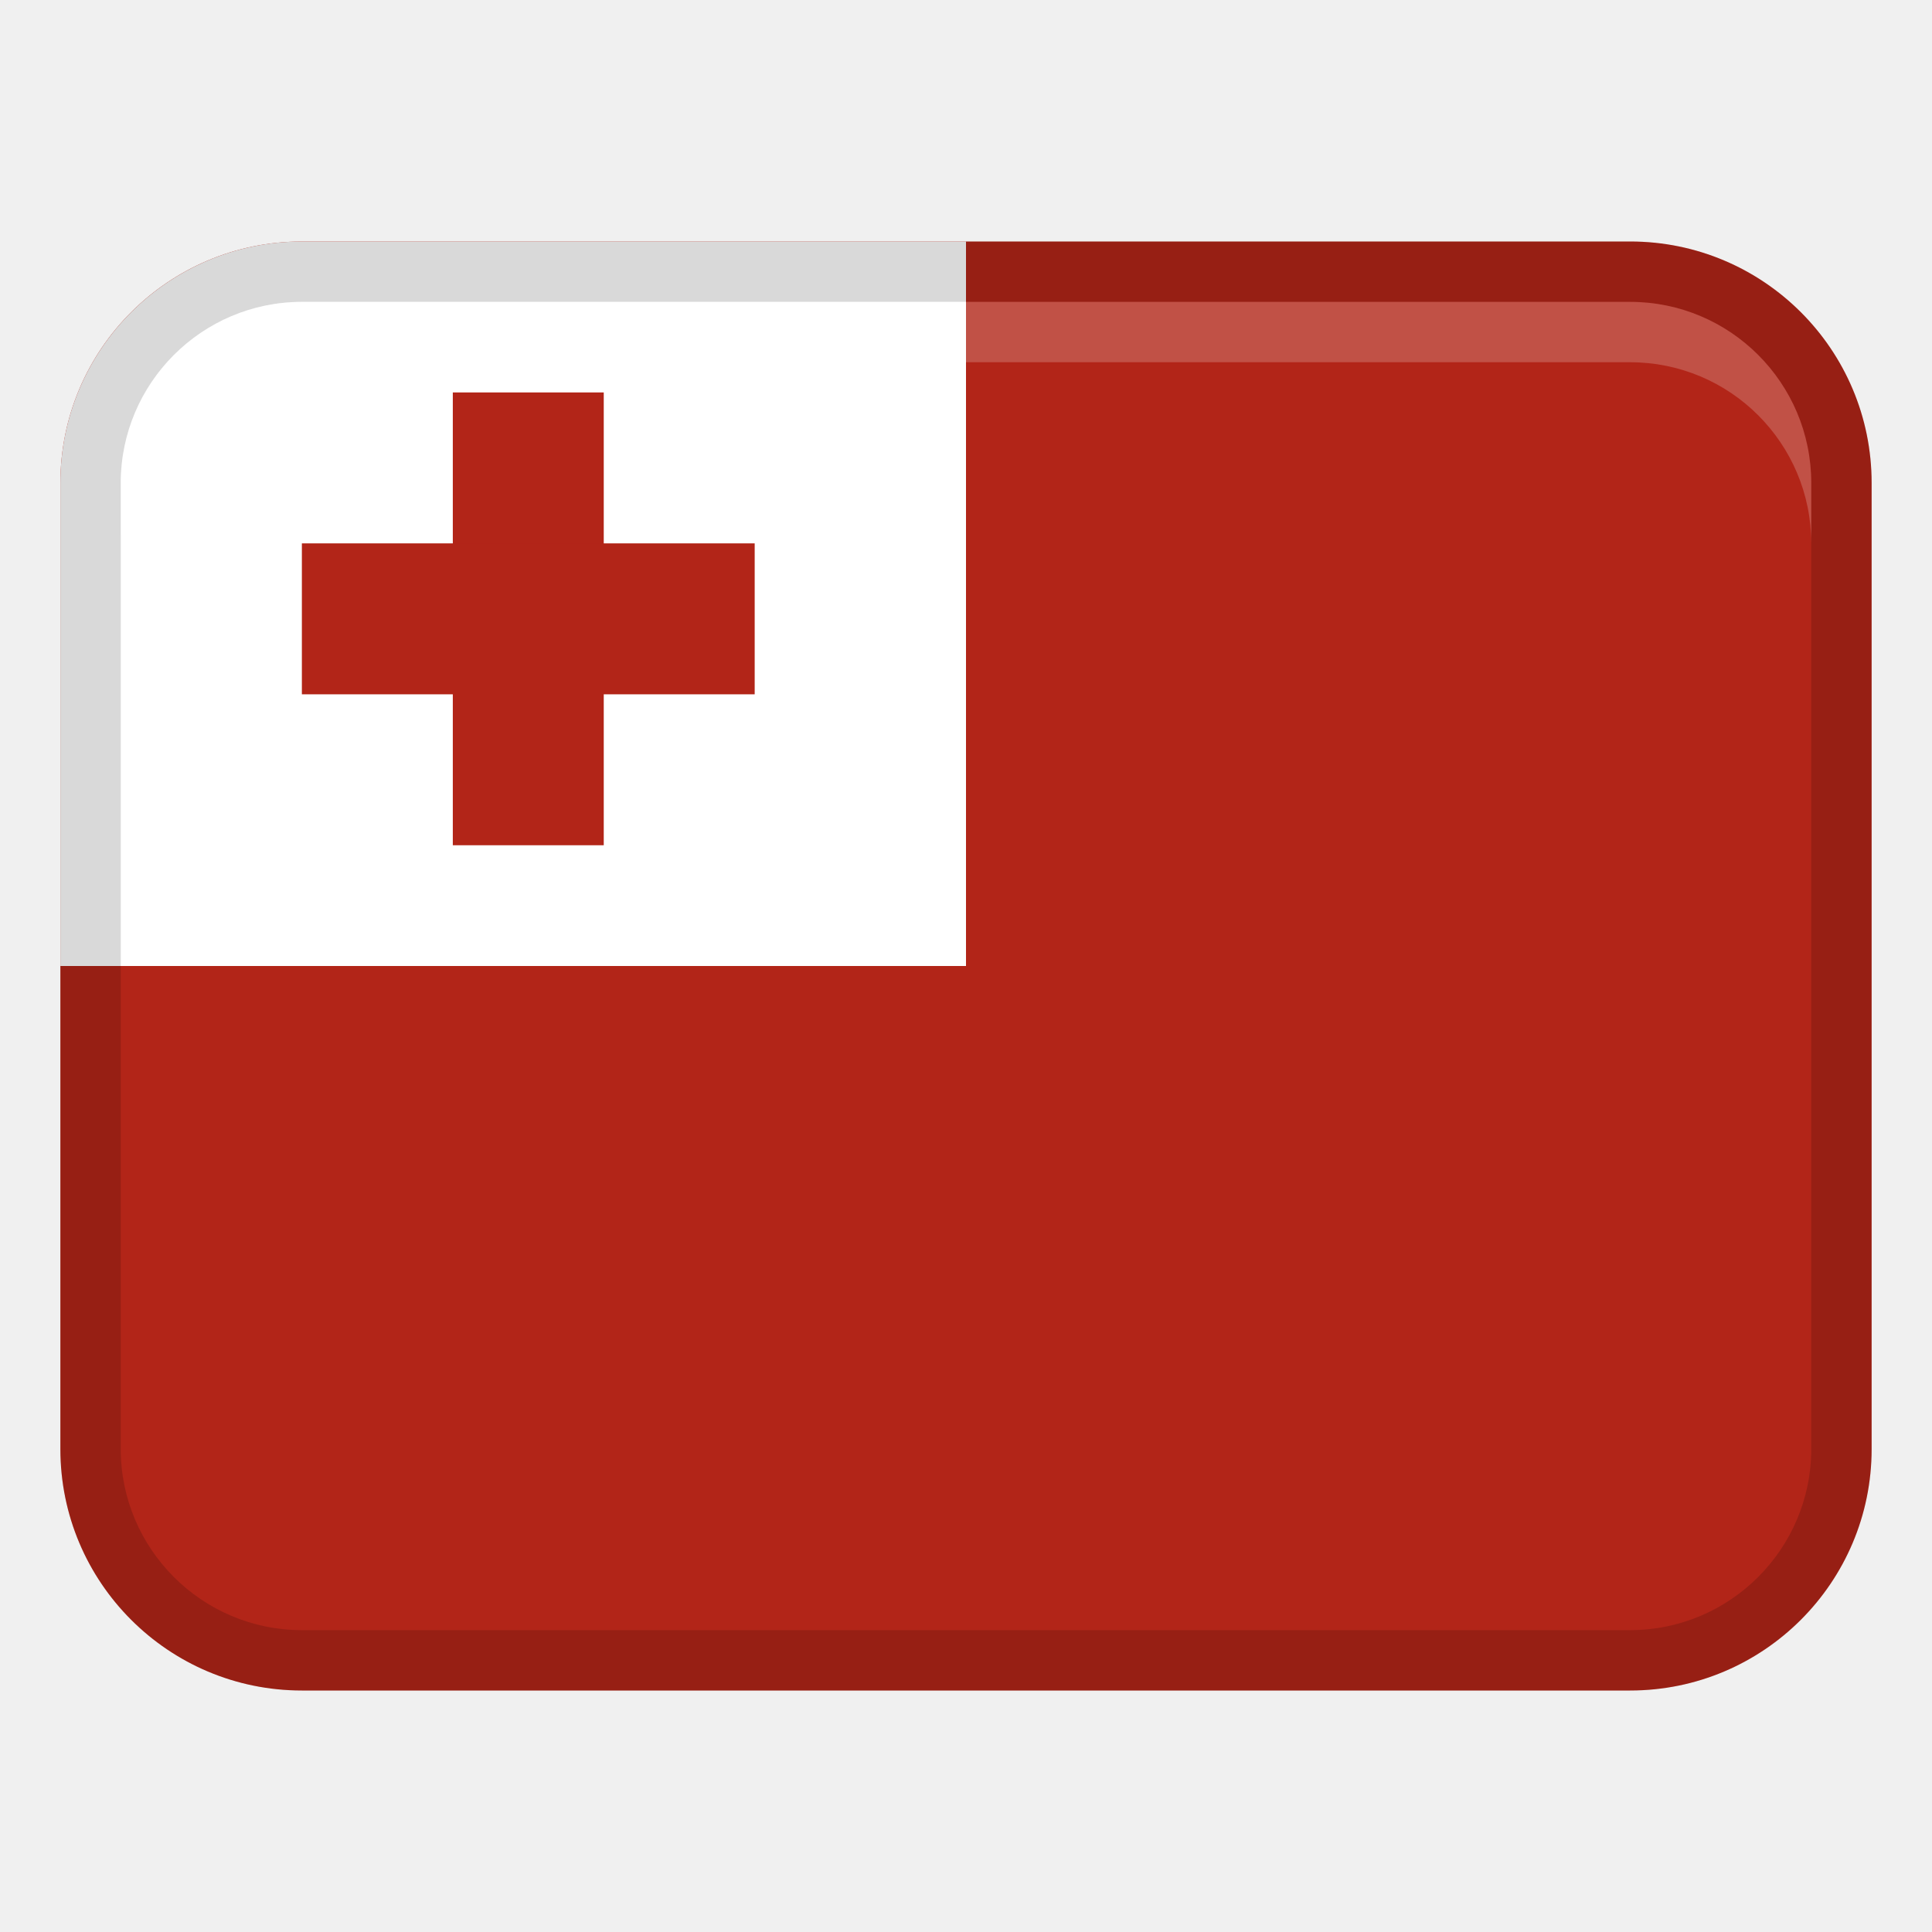
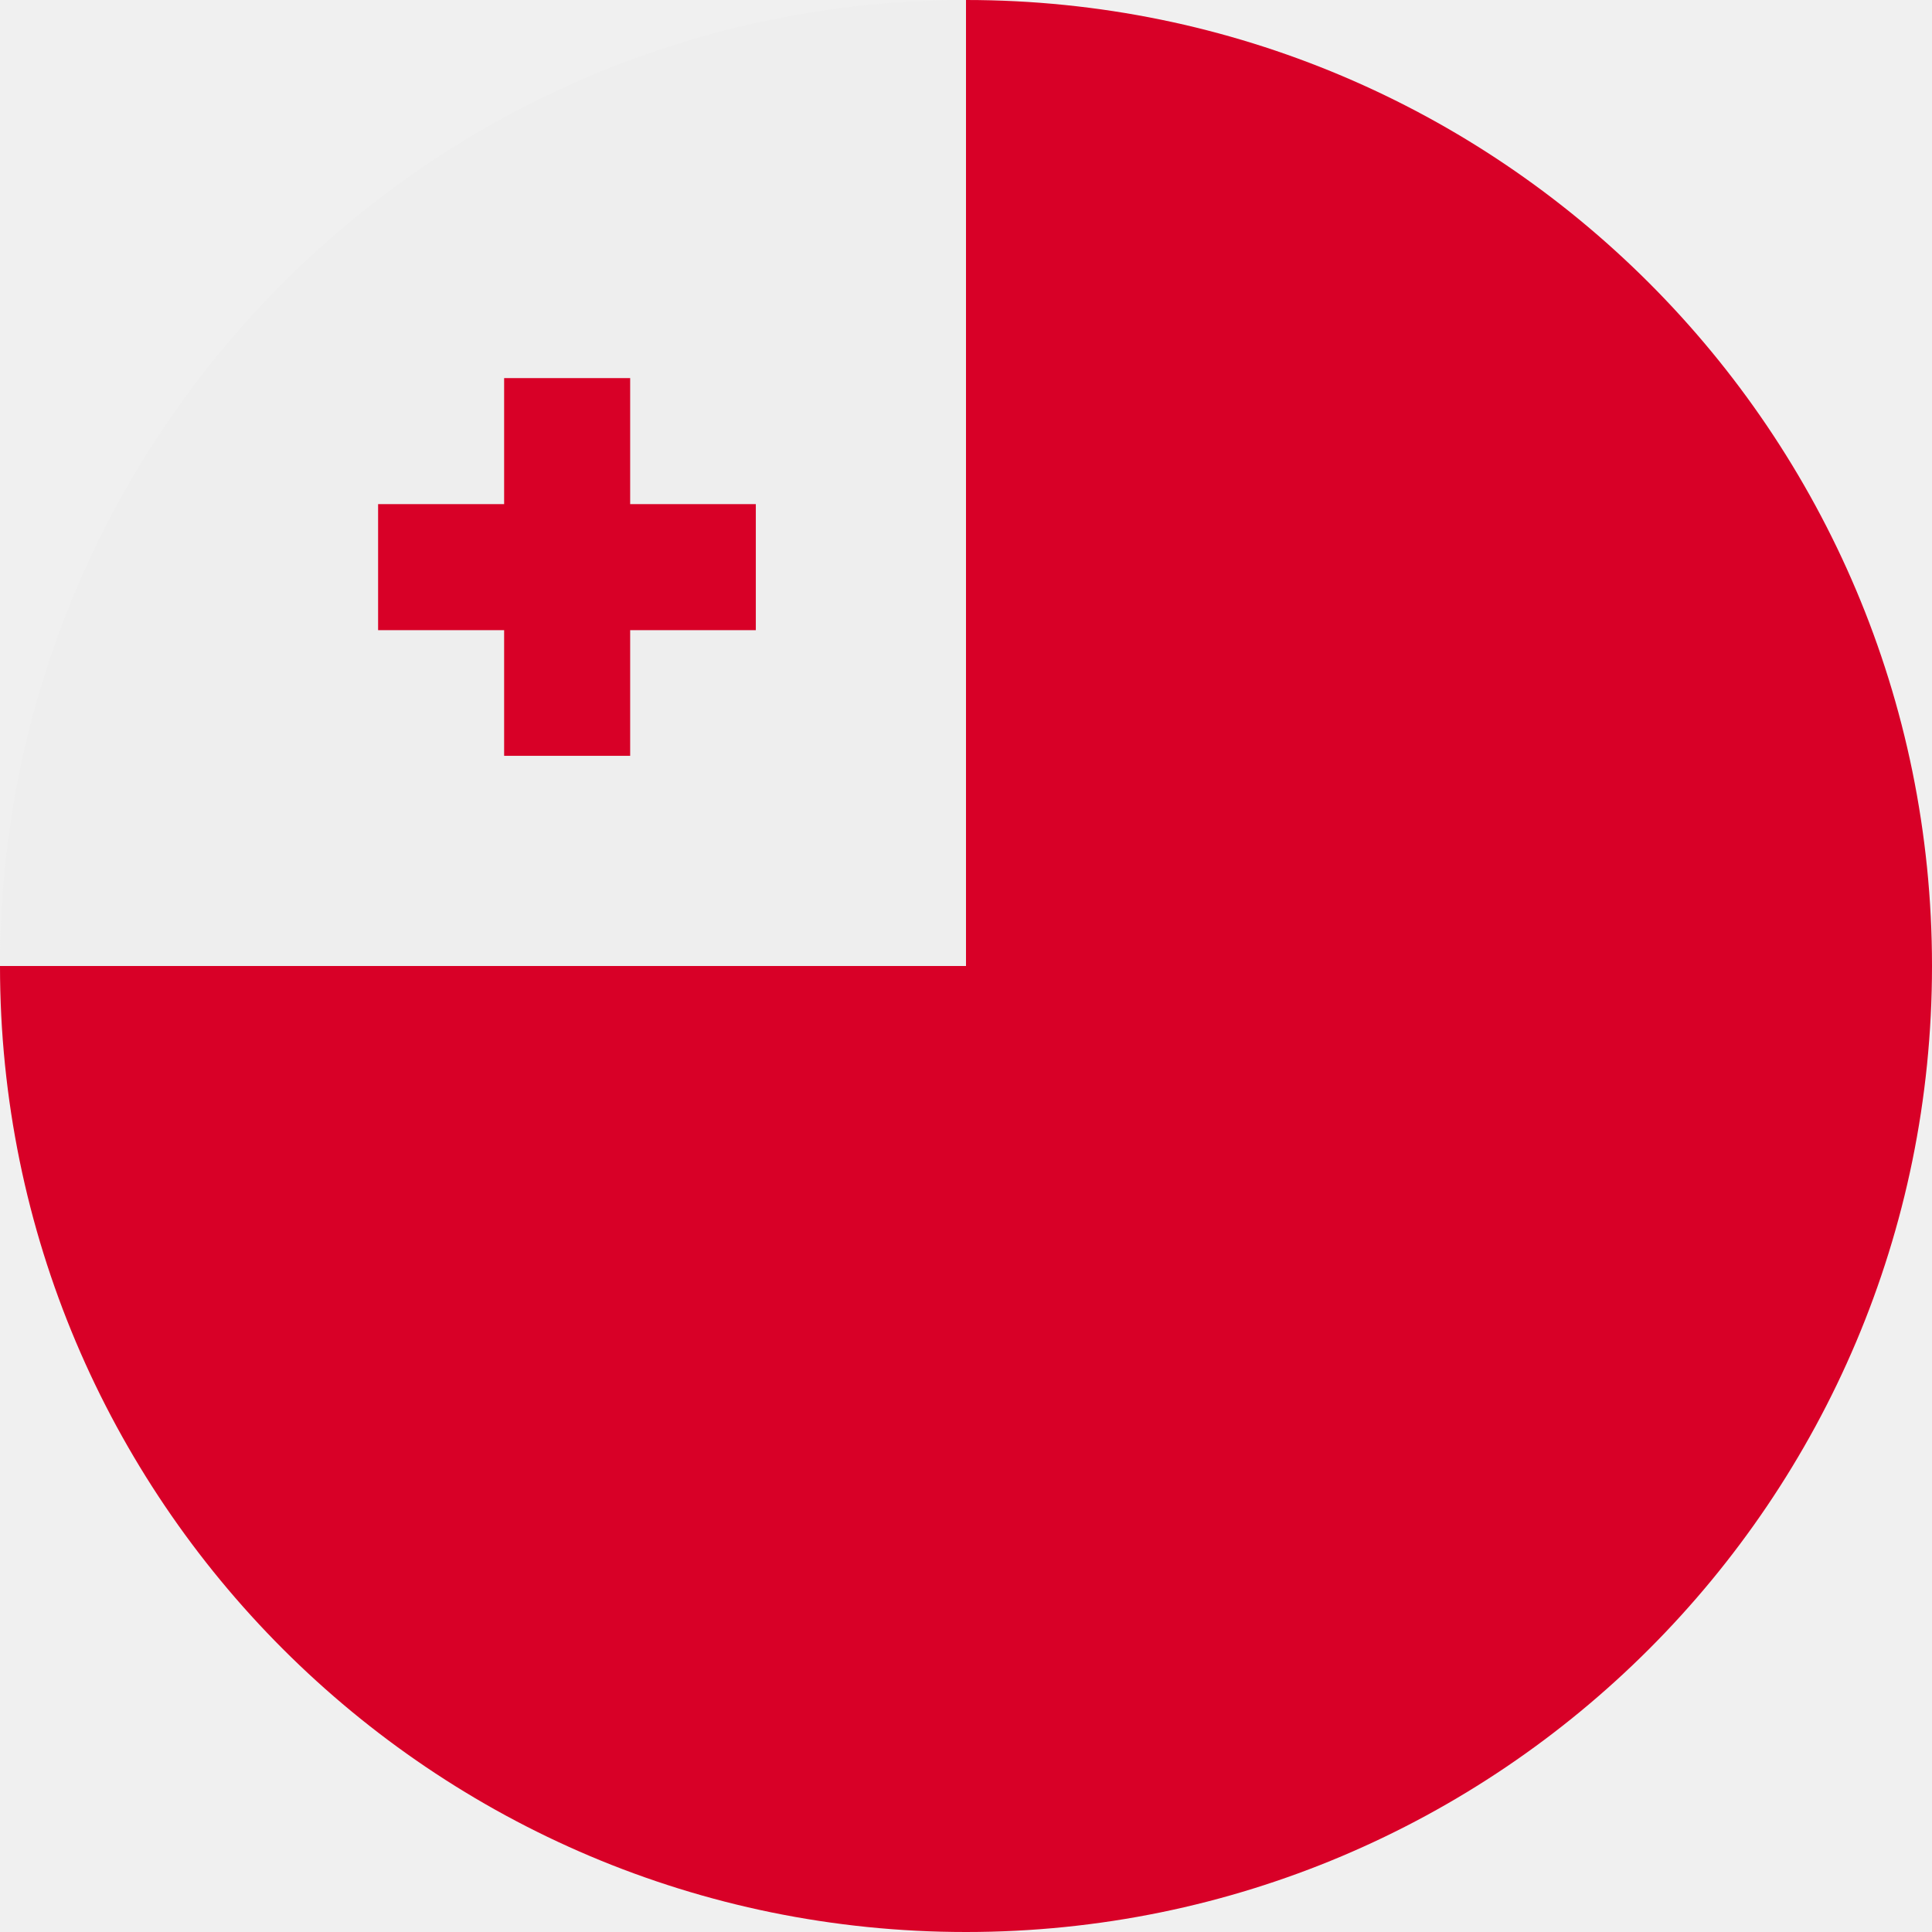
- <svg xmlns="http://www.w3.org/2000/svg" width="32" height="32" viewBox="0 0 32 32">
-   <g class="nc-icon-wrapper">
-     <rect x="1" y="4" width="30" height="24" rx="4" ry="4" fill="#b22518" />
-     <path d="M5,4H16v12H1V8c0-2.208,1.792-4,4-4Z" fill="#fff" />
-     <path d="M27,4H5c-2.209,0-4,1.791-4,4V24c0,2.209,1.791,4,4,4H27c2.209,0,4-1.791,4-4V8c0-2.209-1.791-4-4-4Zm3,20c0,1.654-1.346,3-3,3H5c-1.654,0-3-1.346-3-3V8c0-1.654,1.346-3,3-3H27c1.654,0,3,1.346,3,3V24Z" opacity=".15" />
-     <path d="M27,5H5c-1.657,0-3,1.343-3,3v1c0-1.657,1.343-3,3-3H27c1.657,0,3,1.343,3,3v-1c0-1.657-1.343-3-3-3Z" fill="#fff" opacity=".2" />
-     <path fill="#b22518" d="M7.5 6.5H10V14H7.5z" />
-     <path transform="rotate(90 8.75 10.25)" fill="#b22518" d="M7.5 6.5H10V14H7.5z" />
+ <svg xmlns="http://www.w3.org/2000/svg" width="512" height="512" viewBox="0 0 512 512">
+   <mask id="a">
+     <circle cx="256" cy="256" r="256" fill="#fff" />
+   </mask>
+   <g mask="url(#a)">
+     <path fill="#d80027" d="M0 256 256 0h256v512H0z" />
+     <path fill="#eee" d="M0 0h256v256H0z" />
+     <path fill="#d80027" d="M167 133.6v-33.4h-33.4v33.4h-33.4V167h33.4v33.3H167V167h33.3v-33.4z" />
  </g>
</svg>
